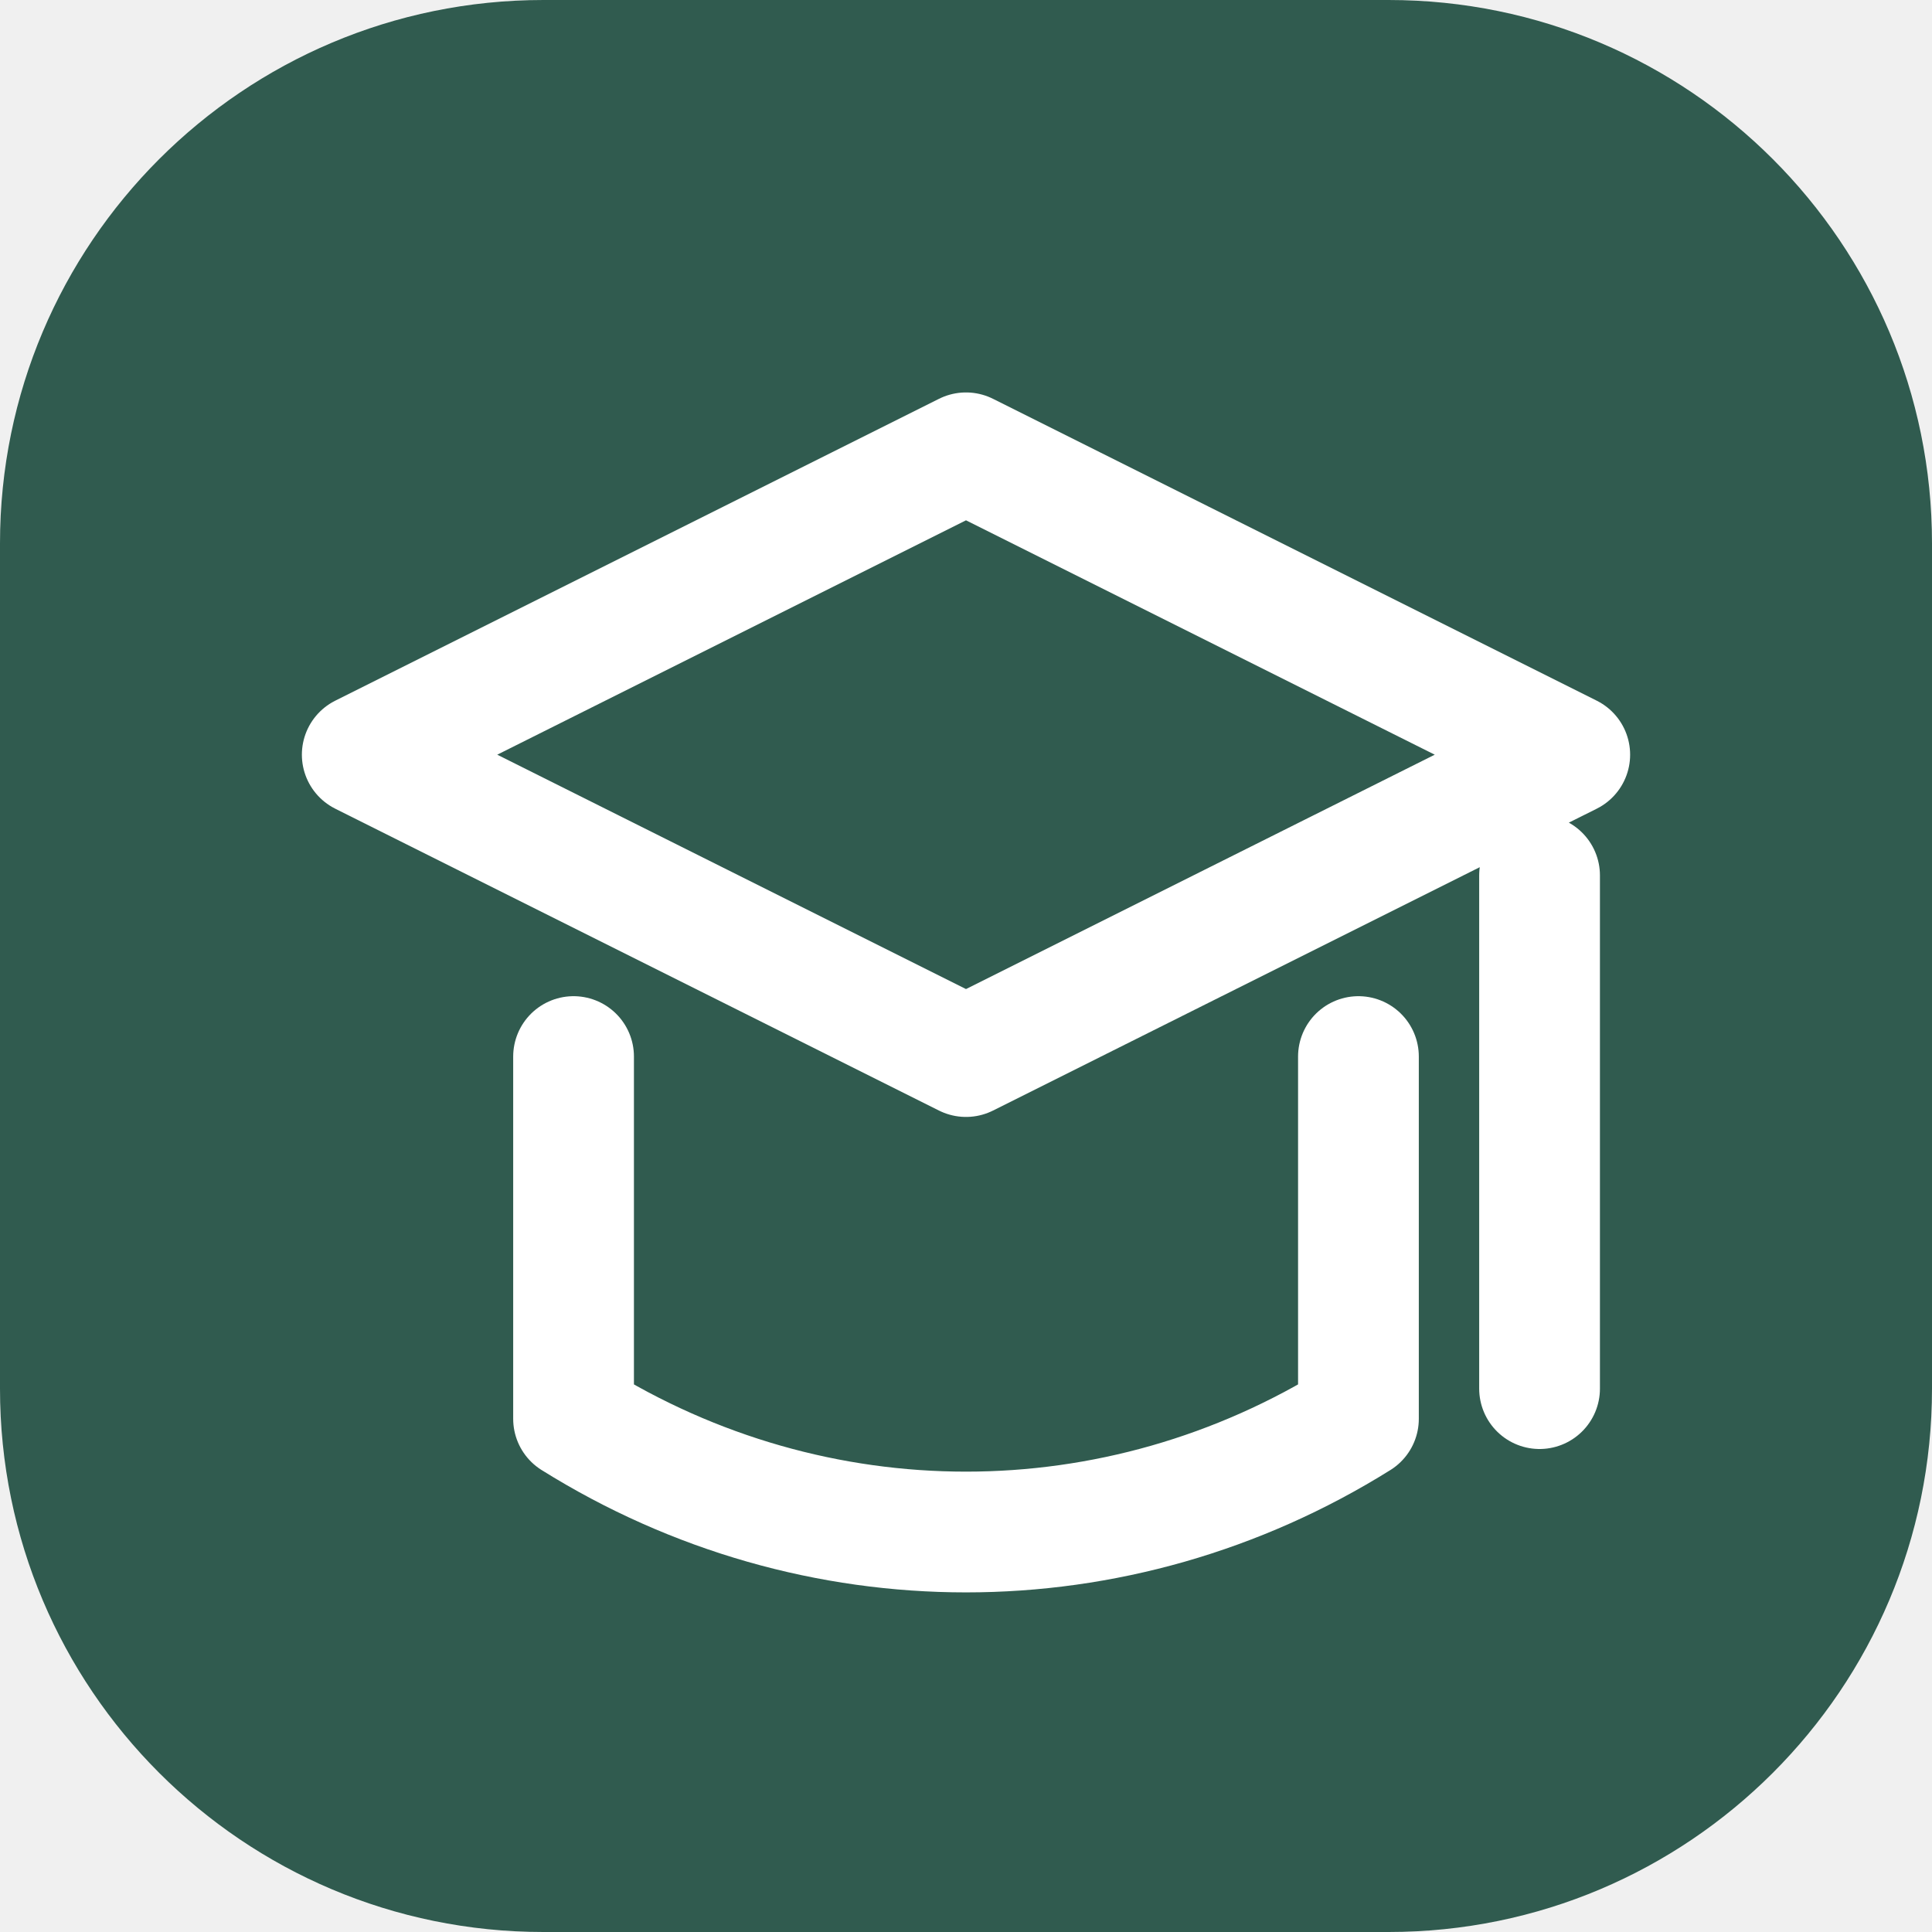
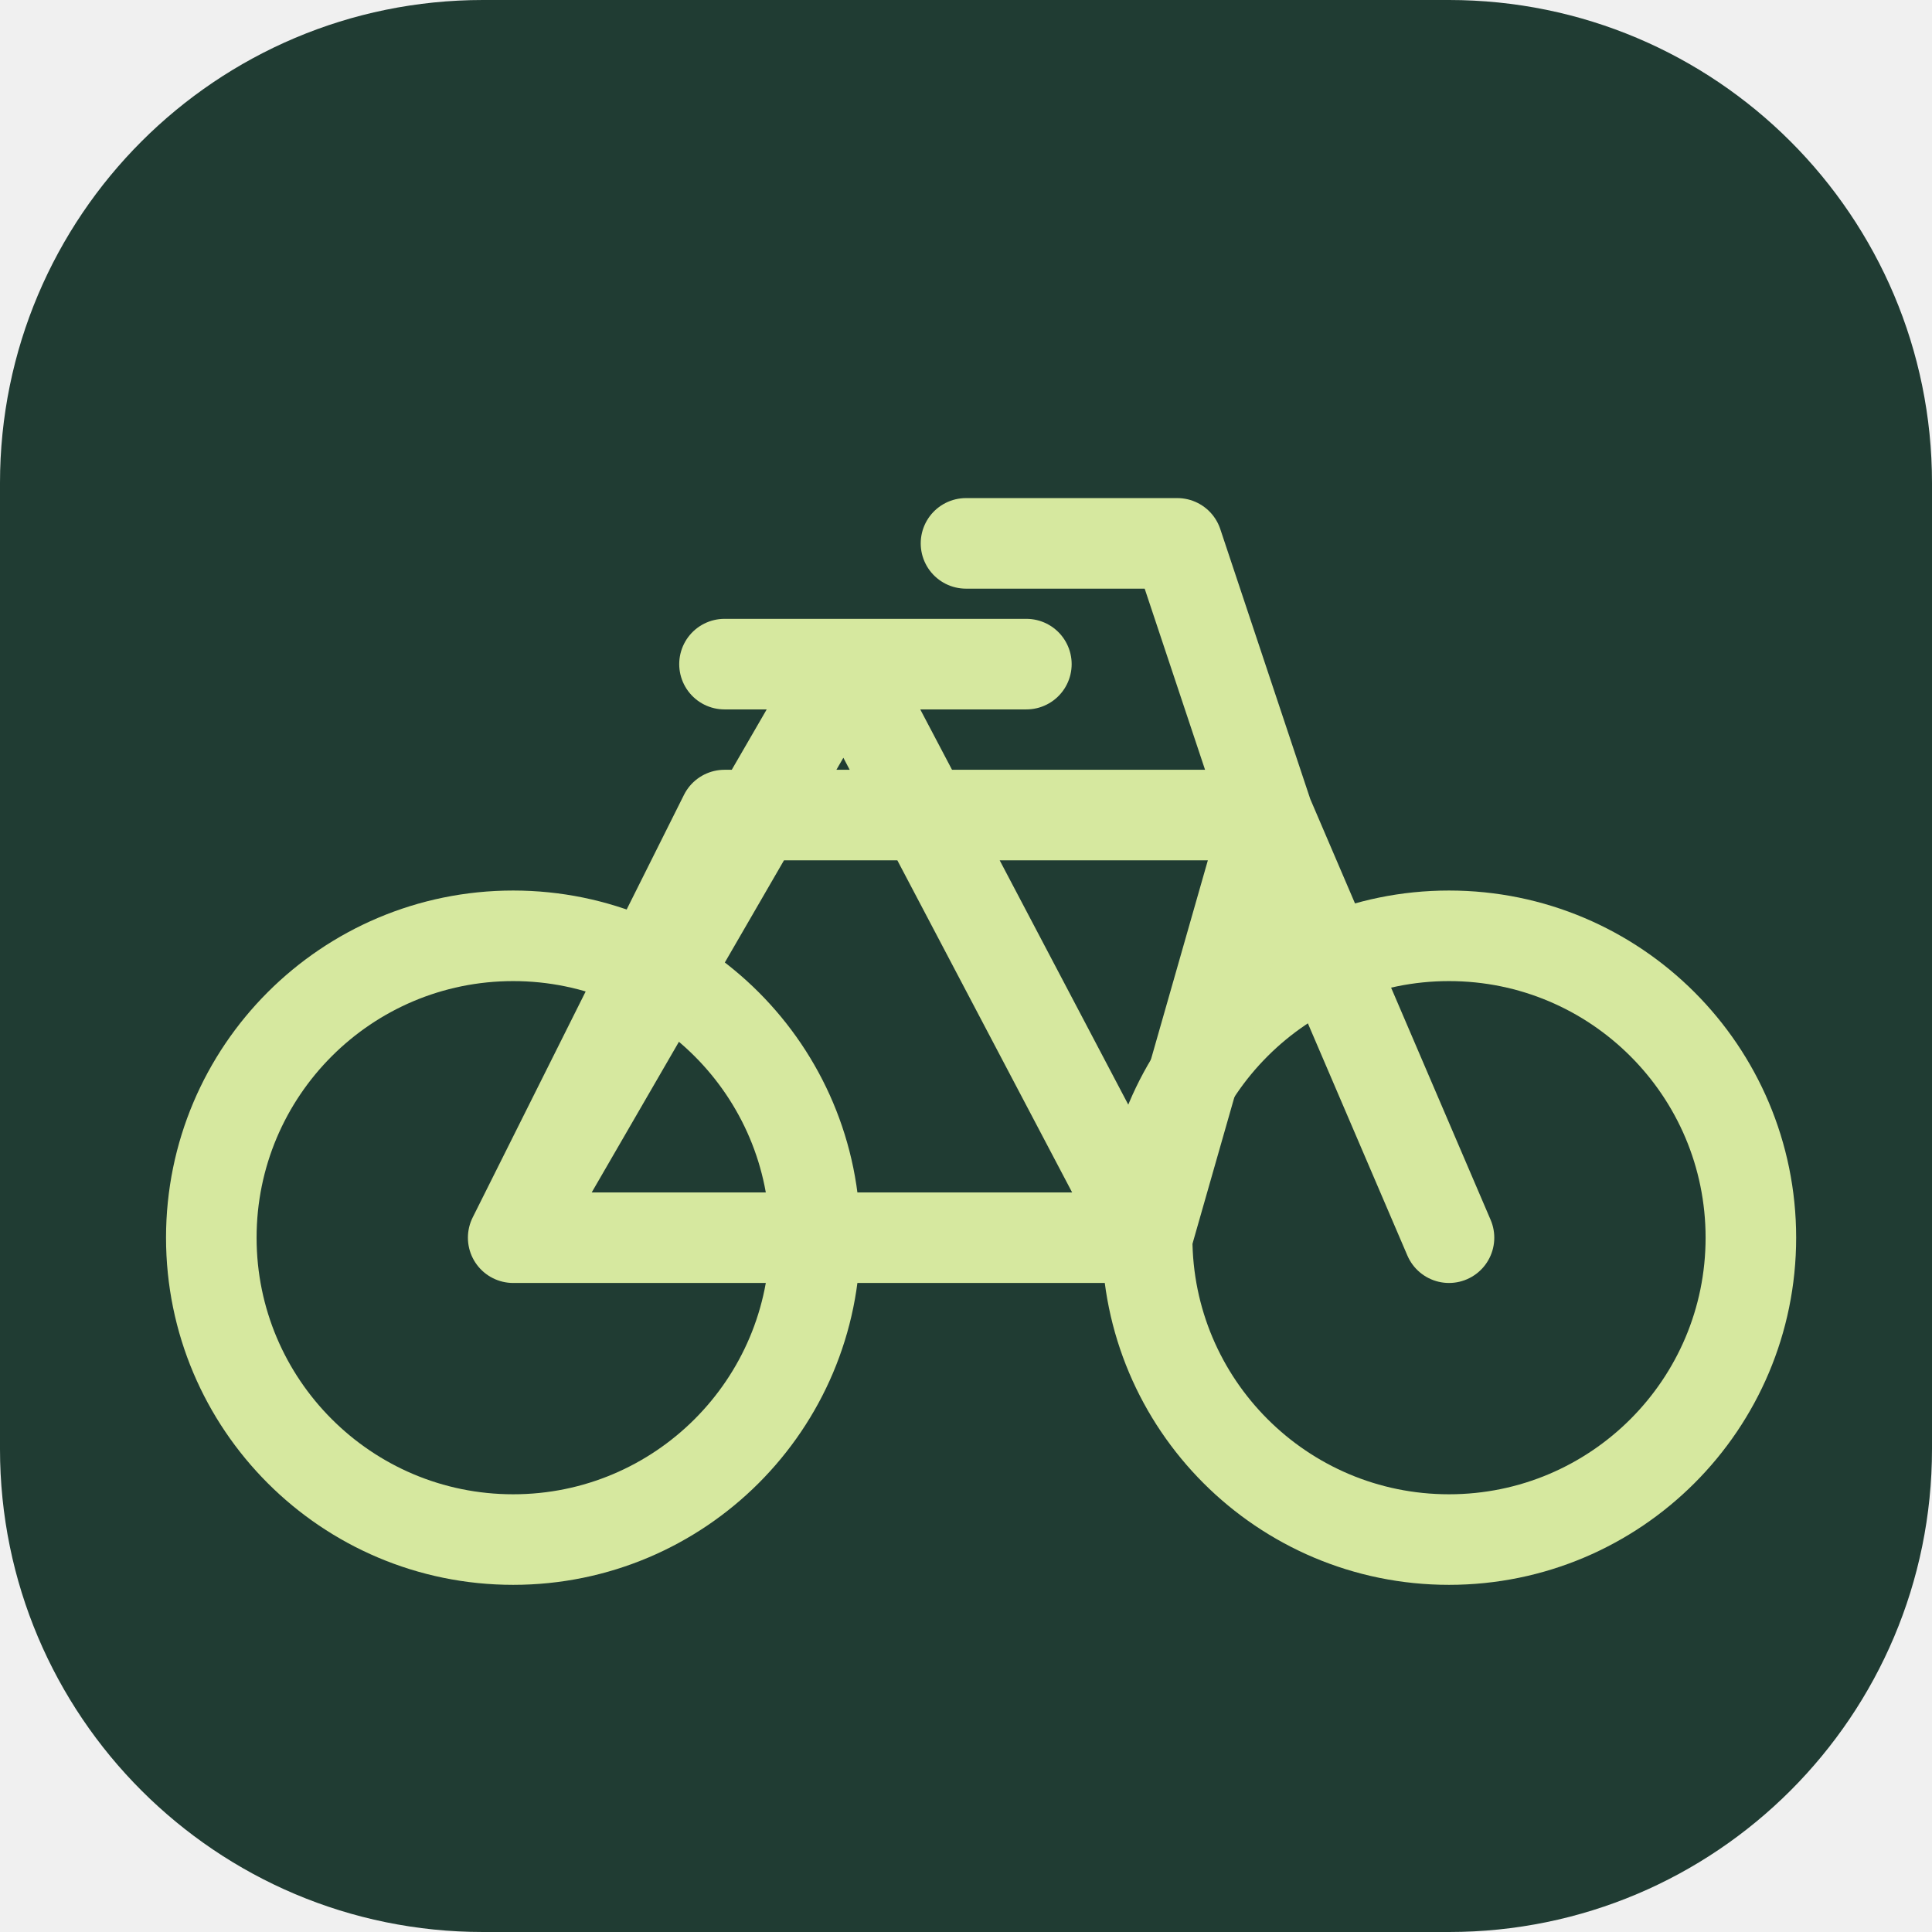
<svg xmlns="http://www.w3.org/2000/svg" viewBox="0 0 64 64">
-   <rect width="64" height="64" rx="18" fill="#305b4f" />
-   <path d="m12 25 20-10 20 10-20 10zm7 10v12c8 5 18 5 26 0V35M51 29v17" fill="none" stroke="#fff" stroke-width="4" stroke-linecap="round" stroke-linejoin="round" />
+   <rect width="64" height="64" rx="16" fill="#203c33" />
+   <g fill="none" stroke="#d6e89f" stroke-width="3" stroke-linecap="round" stroke-linejoin="round">
+     <circle cx="17" cy="41" r="10" />
+     <circle cx="48" cy="41" r="10" />
+     <path d="m17 41 11-19 10 19H17l7-14h18l6 14M38 41l4-14-3-9h-7m-8 4h10" />
+   </g>
</svg>
